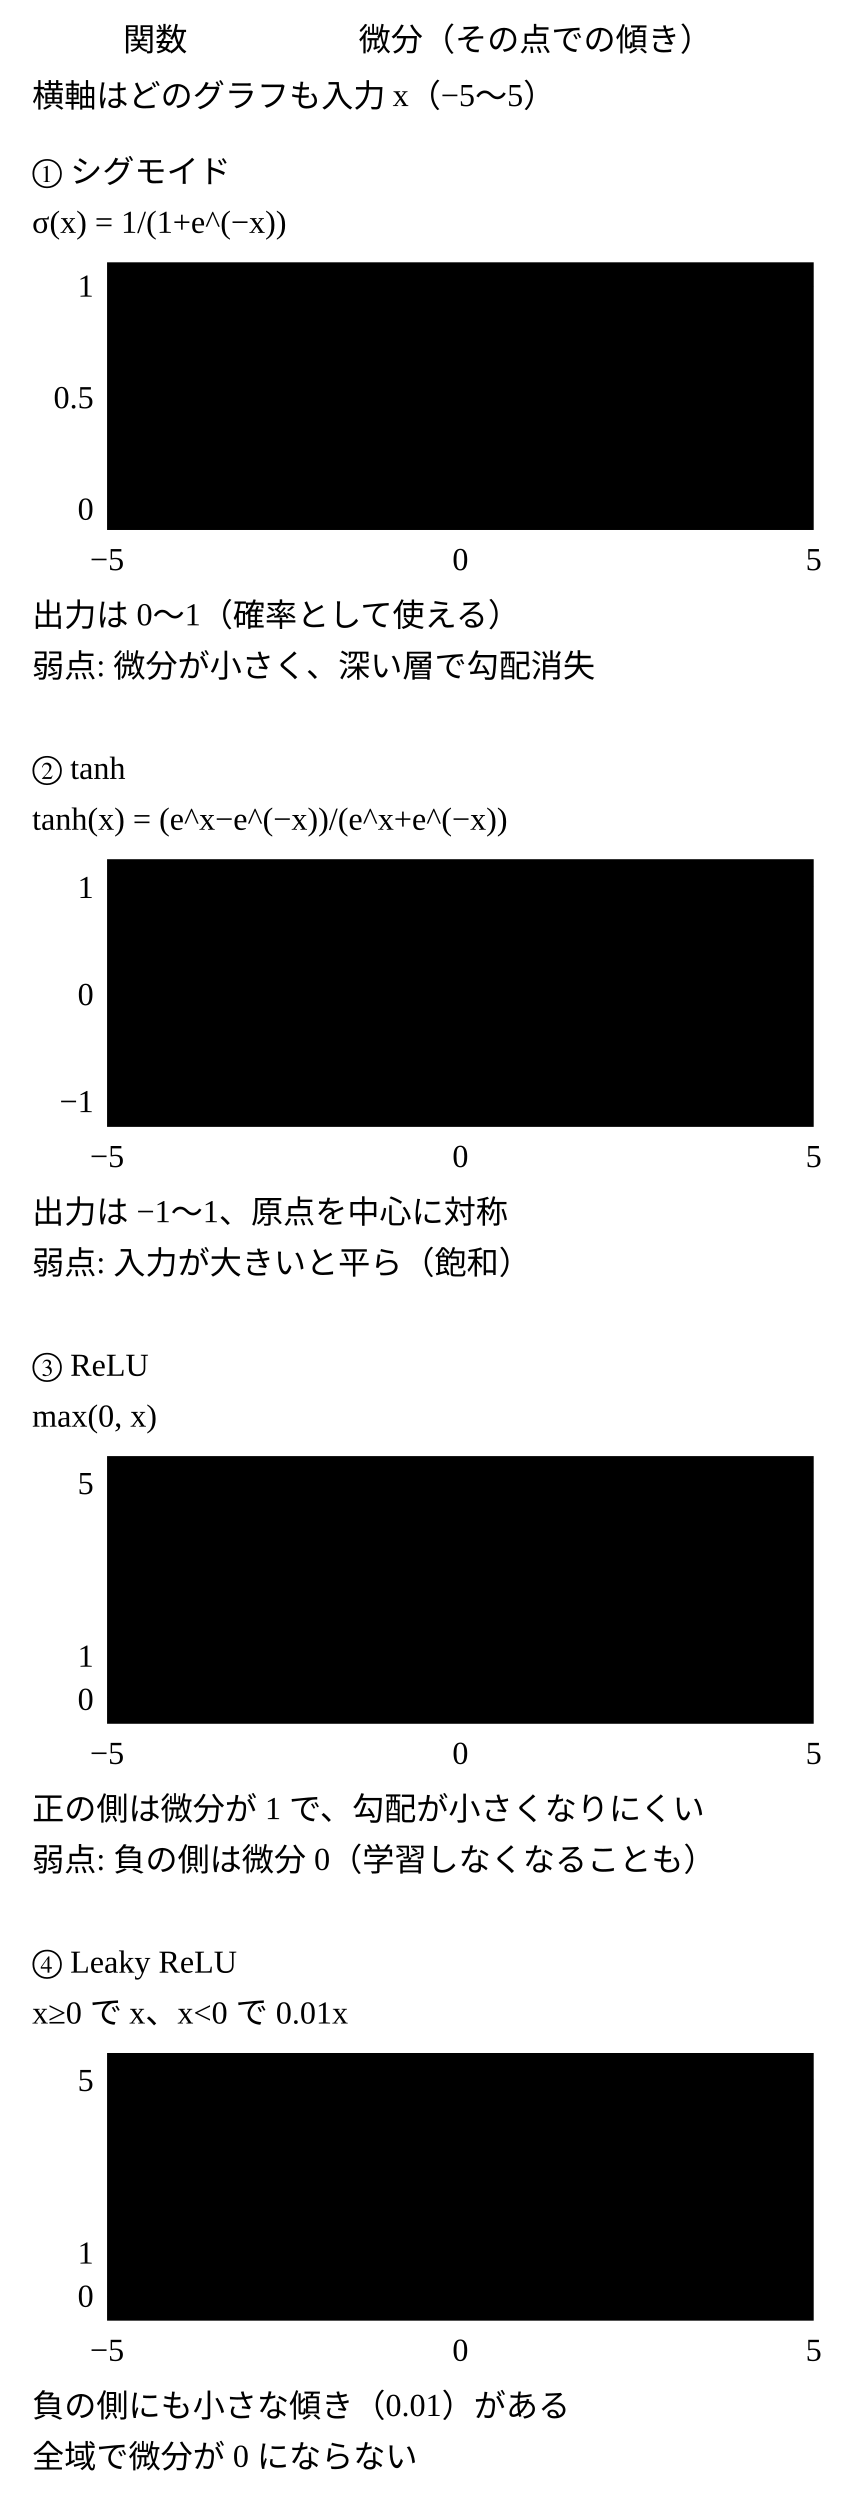
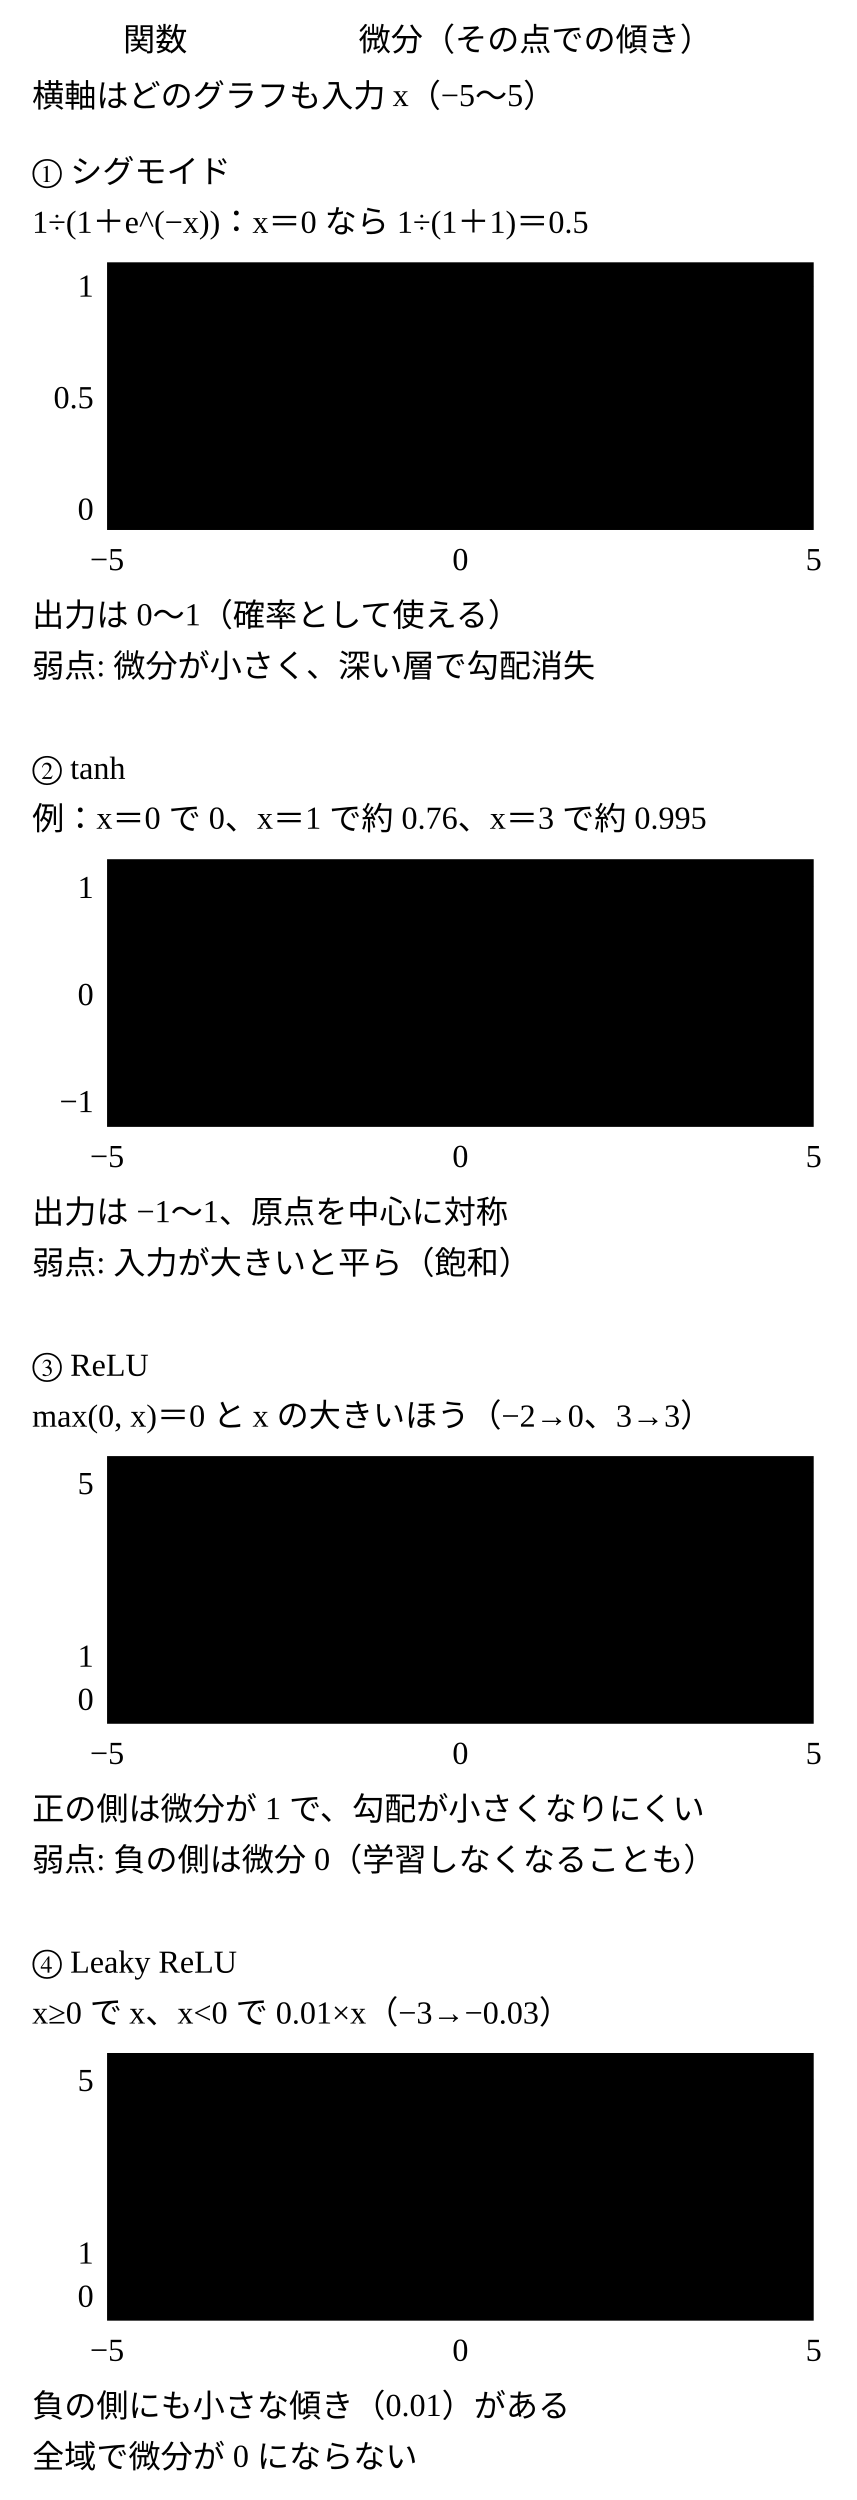
<svg xmlns="http://www.w3.org/2000/svg" viewBox="0 0 320 934" role="img" aria-labelledby="fig-g-activation-t fig-g-activation-d">
  <line x1="12" y1="14" x2="40" y2="14" class="l sa w2" />
  <text x="46" y="19" class="tb">関数</text>
  <line x1="100" y1="14" x2="128" y2="14" class="l swn w2 dsh" />
  <text x="134" y="19" class="tb">微分（その点での傾き）</text>
  <text x="12" y="40" class="tm">横軸はどのグラフも入力 x（−5〜5）</text>
  <text x="12" y="68" class="tb">① シグモイド</text>
-   <text x="12" y="87" class="tm">σ(x) = 1/(1+e^(−x))</text>
+   <text x="12" y="87" class="tm">1÷(1＋e^(−x))：x＝0 なら 1÷(1＋1)＝0.5</text>
  <rect x="40" y="98" width="264" height="100" class="sb fs" stroke-width="1" />
  <line x1="40" y1="189.67" x2="304" y2="189.67" class="l sm w1" />
  <line x1="172" y1="98" x2="172" y2="198" class="l sm w1" />
  <text x="35" y="194.17" class="tm" text-anchor="end">0</text>
  <text x="35" y="152.5" class="tm" text-anchor="end">0.5</text>
  <text x="35" y="110.83" class="tm" text-anchor="end">1</text>
  <text x="40" y="213" class="tm" text-anchor="middle">−5</text>
  <text x="172" y="213" class="tm" text-anchor="middle">0</text>
  <text x="304" y="213" class="tm" text-anchor="middle">5</text>
  <polyline points="40,189.11 43.3,189.04 46.6,188.96 49.9,188.87 53.2,188.76 56.5,188.64 59.8,188.51 63.1,188.36 66.4,188.19 69.7,188.01 73,187.8 76.3,187.56 79.6,187.3 82.9,187 86.2,186.67 89.5,186.31 92.8,185.9 96.1,185.45 99.4,184.96 102.7,184.42 106,183.82 109.3,183.18 112.6,182.48 115.9,181.72 119.2,180.92 122.5,180.06 125.8,179.16 129.1,178.21 132.4,177.24 135.7,176.24 139,175.24 142.3,174.25 145.6,173.28 148.9,172.36 152.2,171.51 155.5,170.74 158.8,170.08 162.1,169.55 165.4,169.16 168.7,168.91 172,168.83 175.3,168.91 178.6,169.16 181.9,169.55 185.2,170.08 188.5,170.74 191.8,171.51 195.1,172.36 198.4,173.28 201.7,174.25 205,175.24 208.3,176.24 211.6,177.24 214.9,178.21 218.2,179.16 221.5,180.06 224.8,180.92 228.1,181.72 231.4,182.48 234.7,183.18 238,183.82 241.3,184.42 244.6,184.96 247.9,185.45 251.2,185.9 254.5,186.31 257.8,186.67 261.1,187 264.4,187.3 267.7,187.56 271,187.8 274.3,188.01 277.6,188.19 280.9,188.36 284.2,188.51 287.5,188.64 290.8,188.76 294.1,188.87 297.4,188.96 300.7,189.04 304,189.11" class="l swn w2 dsh" />
  <polyline points="40,189.11 43.3,189.04 46.6,188.95 49.9,188.86 53.2,188.75 56.5,188.63 59.8,188.49 63.1,188.34 66.4,188.17 69.7,187.97 73,187.75 76.3,187.5 79.6,187.22 82.9,186.91 86.2,186.56 89.5,186.16 92.8,185.71 96.1,185.22 99.4,184.66 102.7,184.04 106,183.35 109.3,182.58 112.6,181.72 115.9,180.78 119.2,179.73 122.5,178.59 125.8,177.33 129.1,175.96 132.4,174.46 135.7,172.85 139,171.11 142.3,169.24 145.6,167.25 148.9,165.15 152.2,162.93 155.5,160.61 158.8,158.2 162.1,155.72 165.4,153.18 168.7,150.6 172,148 175.3,145.4 178.6,142.82 181.9,140.28 185.2,137.8 188.5,135.39 191.8,133.07 195.1,130.85 198.4,128.75 201.7,126.76 205,124.89 208.3,123.15 211.6,121.54 214.9,120.04 218.2,118.67 221.5,117.41 224.8,116.27 228.1,115.22 231.4,114.28 234.7,113.42 238,112.65 241.3,111.96 244.6,111.34 247.9,110.78 251.2,110.29 254.5,109.84 257.8,109.44 261.1,109.09 264.4,108.78 267.7,108.5 271,108.25 274.3,108.03 277.6,107.83 280.9,107.66 284.2,107.51 287.5,107.37 290.8,107.25 294.1,107.14 297.4,107.05 300.7,106.96 304,106.89" class="l sa w2" />
  <circle cx="172" cy="168.83" r="3.5" class="fa" />
  <text x="182" y="160.83" class="twn tb">微分の最大 0.25</text>
  <text x="12" y="234">出力は 0〜1（確率として使える）</text>
  <text x="12" y="253" class="tm">弱点: 微分が小さく、深い層で勾配消失</text>
  <text x="12" y="291" class="tb">② tanh</text>
-   <text x="12" y="310" class="tm">tanh(x) = (e^x−e^(−x))/(e^x+e^(−x))</text>
+   <text x="12" y="310" class="tm">例：x＝0 で 0、x＝1 で約 0.76、x＝3 で約 0.995</text>
  <rect x="40" y="321" width="264" height="100" class="sb fs" stroke-width="1" />
  <line x1="40" y1="371" x2="304" y2="371" class="l sm w1" />
  <line x1="172" y1="321" x2="172" y2="421" class="l sm w1" />
  <text x="35" y="415.5" class="tm" text-anchor="end">−1</text>
  <text x="35" y="375.5" class="tm" text-anchor="end">0</text>
  <text x="35" y="335.5" class="tm" text-anchor="end">1</text>
  <text x="40" y="436" class="tm" text-anchor="middle">−5</text>
  <text x="172" y="436" class="tm" text-anchor="middle">0</text>
  <text x="304" y="436" class="tm" text-anchor="middle">5</text>
  <polyline points="40,370.99 43.3,370.99 46.6,370.99 49.9,370.98 53.2,370.98 56.5,370.97 59.8,370.97 63.1,370.96 66.4,370.95 69.7,370.93 73,370.91 76.3,370.89 79.6,370.85 82.9,370.81 86.2,370.76 89.5,370.69 92.8,370.61 96.1,370.49 99.4,370.35 102.7,370.17 106,369.94 109.3,369.64 112.6,369.26 115.9,368.78 119.2,368.17 122.5,367.41 125.8,366.45 129.1,365.25 132.4,363.77 135.7,361.96 139,359.78 142.3,357.2 145.6,354.2 148.9,350.82 152.2,347.14 155.5,343.3 158.8,339.54 162.1,336.14 165.4,333.4 168.7,331.62 172,331 175.3,331.62 178.6,333.4 181.9,336.14 185.2,339.54 188.5,343.3 191.8,347.14 195.1,350.82 198.4,354.2 201.7,357.2 205,359.78 208.3,361.96 211.6,363.77 214.9,365.25 218.2,366.45 221.5,367.41 224.8,368.17 228.1,368.78 231.4,369.26 234.7,369.64 238,369.94 241.3,370.17 244.6,370.35 247.9,370.49 251.2,370.61 254.5,370.69 257.8,370.76 261.1,370.81 264.4,370.85 267.7,370.89 271,370.91 274.3,370.93 277.6,370.95 280.9,370.96 284.2,370.97 287.5,370.97 290.8,370.98 294.1,370.98 297.4,370.99 300.7,370.99 304,370.99" class="l swn w2 dsh" />
  <polyline points="40,411 43.3,411 46.6,410.99 49.9,410.99 53.2,410.99 56.5,410.99 59.8,410.98 63.1,410.98 66.4,410.97 69.7,410.97 73,410.96 76.3,410.94 79.6,410.93 82.9,410.91 86.2,410.88 89.5,410.85 92.8,410.8 96.1,410.75 99.4,410.67 102.7,410.58 106,410.46 109.3,410.31 112.6,410.12 115.9,409.87 119.2,409.56 122.5,409.16 125.8,408.66 129.1,408.01 132.4,407.21 135.7,406.19 139,404.93 142.3,403.37 145.6,401.46 148.9,399.16 152.2,396.41 155.5,393.18 158.8,389.48 162.1,385.33 165.4,380.8 168.7,375.97 172,371 175.3,366.03 178.6,361.2 181.9,356.67 185.2,352.52 188.5,348.82 191.8,345.59 195.1,342.84 198.4,340.54 201.7,338.63 205,337.07 208.3,335.81 211.6,334.79 214.9,333.99 218.2,333.34 221.5,332.84 224.8,332.44 228.1,332.13 231.4,331.88 234.7,331.69 238,331.54 241.3,331.42 244.6,331.33 247.9,331.25 251.2,331.2 254.5,331.15 257.8,331.12 261.1,331.09 264.4,331.07 267.7,331.06 271,331.04 274.3,331.03 277.6,331.03 280.9,331.02 284.2,331.02 287.5,331.01 290.8,331.01 294.1,331.01 297.4,331.01 300.7,331 304,331" class="l sa w2" />
  <circle cx="172" cy="331" r="3.5" class="fa" />
  <text x="158" y="336" class="twn tb" text-anchor="end">微分の最大 1</text>
  <text x="12" y="457">出力は −1〜1、原点を中心に対称</text>
  <text x="12" y="476" class="tm">弱点: 入力が大きいと平ら（飽和）</text>
  <text x="12" y="514" class="tb">③ ReLU</text>
-   <text x="12" y="533" class="tm">max(0, x)</text>
+   <text x="12" y="533" class="tm">max(0, x)＝0 と x の大きいほう（−2→0、3→3）</text>
  <rect x="40" y="544" width="264" height="100" class="sb fs" stroke-width="1" />
  <line x1="40" y1="634.32" x2="304" y2="634.32" class="l sm w1" />
  <line x1="172" y1="544" x2="172" y2="644" class="l sm w1" />
  <text x="35" y="638.82" class="tm" text-anchor="end">0</text>
  <text x="35" y="622.69" class="tm" text-anchor="end">1</text>
  <text x="35" y="558.18" class="tm" text-anchor="end">5</text>
  <text x="40" y="659" class="tm" text-anchor="middle">−5</text>
  <text x="172" y="659" class="tm" text-anchor="middle">0</text>
  <text x="304" y="659" class="tm" text-anchor="middle">5</text>
  <line x1="40" y1="634.32" x2="171" y2="634.32" class="l swn w2 dsh" />
  <line x1="173" y1="618.19" x2="304" y2="618.19" class="l swn w2 dsh" />
  <polyline points="40,634.32 172,634.32 304,553.68" class="l sa w2" />
  <text x="256.48" y="632.19" class="twn tb">微分 1</text>
  <text x="50.56" y="626.32" class="twn tb">微分 0</text>
  <text x="12" y="680">正の側は微分が 1 で、勾配が小さくなりにくい</text>
  <text x="12" y="699" class="tm">弱点: 負の側は微分 0（学習しなくなることも）</text>
  <text x="12" y="737" class="tb">④ Leaky ReLU</text>
-   <text x="12" y="756" class="tm">x≥0 で x、x&lt;0 で 0.01x</text>
+   <text x="12" y="756" class="tm">x≥0 で x、x&lt;0 で 0.01×x（−3→−0.03）</text>
  <rect x="40" y="767" width="264" height="100" class="sb fs" stroke-width="1" />
  <line x1="40" y1="857.32" x2="304" y2="857.32" class="l sm w1" />
  <line x1="172" y1="767" x2="172" y2="867" class="l sm w1" />
  <text x="35" y="861.82" class="tm" text-anchor="end">0</text>
  <text x="35" y="845.69" class="tm" text-anchor="end">1</text>
  <text x="35" y="781.18" class="tm" text-anchor="end">5</text>
  <text x="40" y="882" class="tm" text-anchor="middle">−5</text>
  <text x="172" y="882" class="tm" text-anchor="middle">0</text>
  <text x="304" y="882" class="tm" text-anchor="middle">5</text>
  <line x1="40" y1="857.16" x2="171" y2="857.16" class="l swn w2 dsh" />
  <line x1="173" y1="841.19" x2="304" y2="841.19" class="l swn w2 dsh" />
  <polyline points="40,858.13 172,857.32 304,776.68" class="l sa w2" />
  <text x="50.56" y="849.32" class="twn tb">負の側の傾き 0.01</text>
  <text x="50.56" y="808.94" class="tm">ReLU とほぼ重なる</text>
  <text x="256.48" y="855.19" class="twn tb">微分 1</text>
  <text x="12" y="903">負の側にも小さな傾き（0.01）がある</text>
  <text x="12" y="922" class="tm">全域で微分が 0 にならない</text>
</svg>
